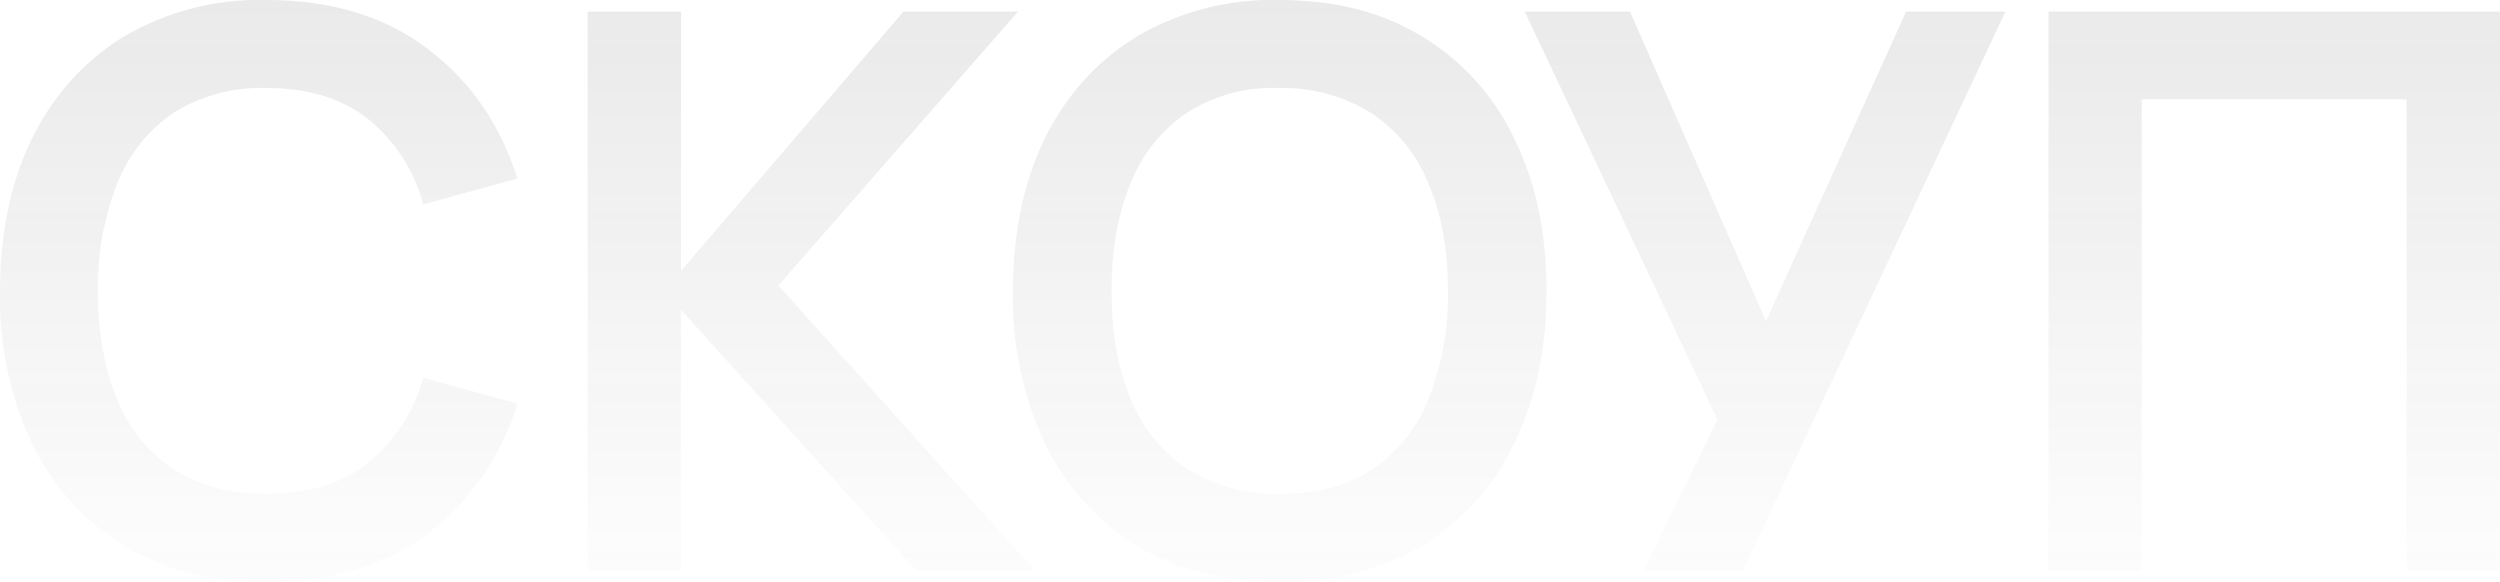
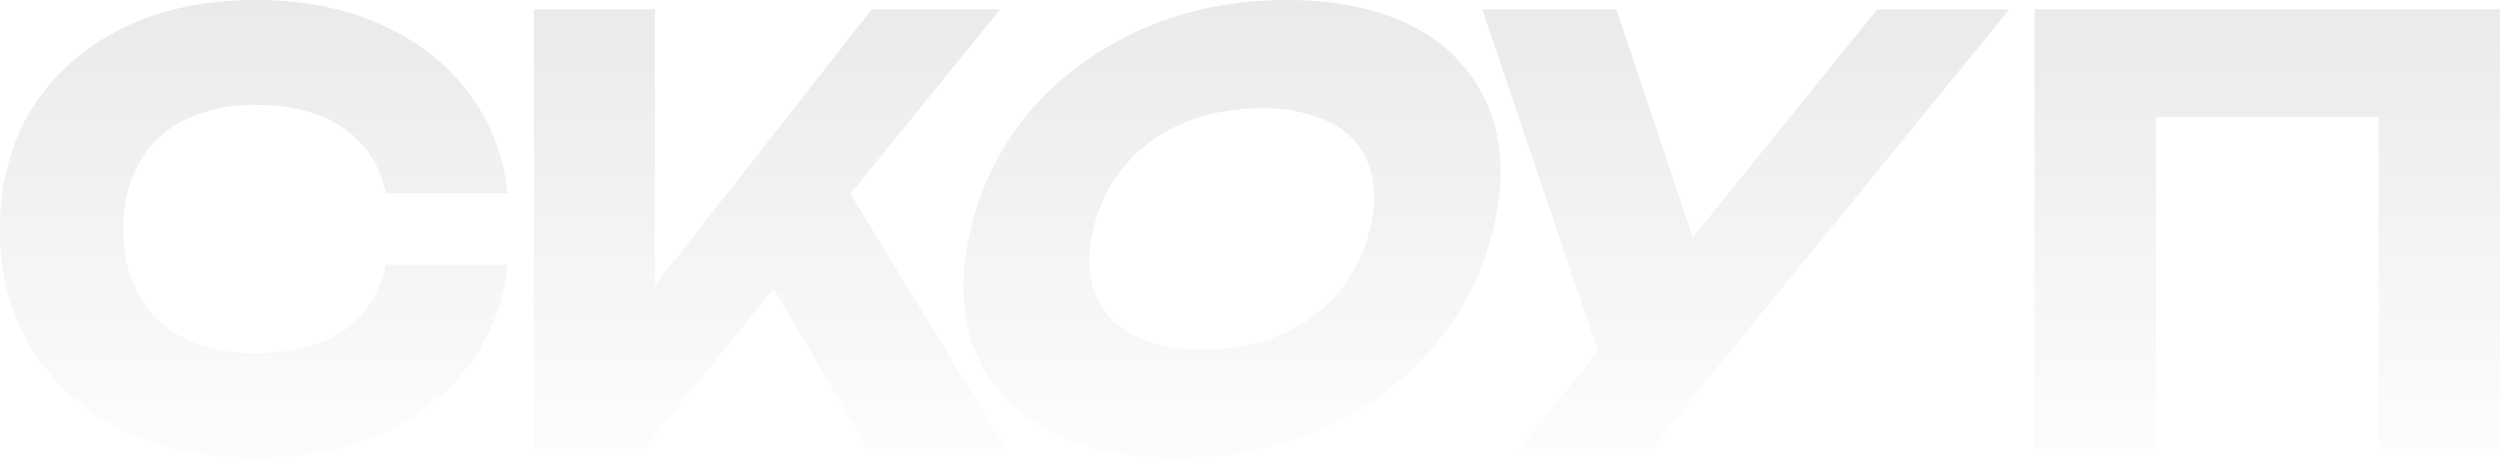
- <svg xmlns="http://www.w3.org/2000/svg" width="1392" height="324" fill="none">
+ <svg xmlns="http://www.w3.org/2000/svg" width="1392" height="255" fill="none" viewBox="0 0 1392 255">
  <g opacity=".1">
-     <path fill="url(#a)" d="M148.5 324q-46.5 0-79.8-20.3a136 136 0 0 1-51-57A192 192 0 0 1 0 162q0-48.1 17.7-84.7 18-36.4 51-56.8A149 149 0 0 1 148.5 0q53.6 0 89.4 27 35.7 26.8 50.2 72.4l-52.4 14.4A92 92 0 0 0 205 66.3Q183.1 49 148.5 49a92 92 0 0 0-52.2 14 86 86 0 0 0-31.2 39.6A159 159 0 0 0 54.5 162q0 34.2 10.4 59.6T96.3 261t52.2 14q34.6 0 56.4-17.2a93 93 0 0 0 30.8-47.5l52.4 14.4a142 142 0 0 1-50.2 72.6Q202 324 148.5 324" />
-     <path fill="url(#b)" d="M327.2 317.5V6.5h52v144.3L503 6.5h63.8L433.4 159 576 317.5h-66L379.1 172.4v145.1z" />
-     <path fill="url(#c)" d="M712.4 324q-46.5 0-79.7-20.3a136 136 0 0 1-51-57A192 192 0 0 1 564 162q0-48.1 17.6-84.7 18-36.4 51.1-56.8A149 149 0 0 1 712.4 0q46.5 0 79.7 20.5a132 132 0 0 1 51.1 56.8q18 36.6 17.9 84.7 0 48.1-17.9 84.7a134 134 0 0 1-51 57 150 150 0 0 1-79.8 20.3m0-49q31.3.2 52-13.9a84 84 0 0 0 31.2-39.5 155 155 0 0 0 10.6-59.6q0-34.2-10.6-59.2a85 85 0 0 0-31.2-39.3 93 93 0 0 0-52-14.5 89 89 0 0 0-51.9 14 86 86 0 0 0-31.2 39.5q-10.4 25.5-10.4 59.6 0 34.2 10.4 59.4a85 85 0 0 0 31 39.1 94 94 0 0 0 52.1 14.5" />
-     <path fill="url(#d)" d="m915.3 317.5 41-83.8L849 6.5h58.6l75.7 172.3 78-172.3h55.3l-146 311z" />
-     <path fill="url(#e)" d="M1140.6 317.5V6.5H1392v311h-52V55.3h-147.5v262.2z" />
+     <path fill="url(#a)" d="M282.7 147.4a112 112 0 0 1-22.2 56.7 123 123 0 0 1-49 37.5q-30 13.5-69.2 13.4-42.7 0-74.7-16a122 122 0 0 1-50-44.7A125 125 0 0 1 0 127.5q0-38.1 17.6-66.8 18-28.7 50-44.7t74.7-16q39.2 0 69.2 13.4 30.4 13.4 49 37.8 18.6 24 22.2 56.4h-67.9a57 57 0 0 0-37.5-43.4q-15-5.8-35-5.8a86 86 0 0 0-39.5 8.4 57 57 0 0 0-25.4 23.9 73 73 0 0 0-8.8 36.8q0 21.4 8.8 37.2a60 60 0 0 0 25.4 23.8 89 89 0 0 0 39.5 8.1q20 0 35-5.5a58 58 0 0 0 24.8-16.6 59 59 0 0 0 12.7-27.1z" />
+     <path fill="url(#b)" d="M297.3 249.8V5.2h67.3V196l-18-14L485.4 5.2h71.5L358.4 249.8zm117-116.8 49.5-41 96.3 157.8h-76.7z" />
+     <path fill="url(#c)" d="M655.2 255q-43.5 0-72.5-16a87 87 0 0 1-40.2-44.7q-11-28.6-2-66.8a156 156 0 0 1 34-66.8Q599.9 32 636.3 16 673 0 716.5 0q43.7 0 72.5 16a87 87 0 0 1 40.2 44.7q11.5 28.6 2.2 66.8a155 155 0 0 1-34.3 66.8 173 173 0 0 1-61.7 44.7q-36.4 16-80.2 16m14.5-60.3q23.9 0 43.1-8.2a84 84 0 0 0 50-59q5-21-.8-35.9a42 42 0 0 0-20.8-23.1 83 83 0 0 0-39.2-8.2q-23.6 0-42.8 8.2a83 83 0 0 0-50.4 59q-5 21 .9 35.9 5.9 15 21.2 23.1a82 82 0 0 0 38.8 8.2" />
+     <path fill="url(#d)" d="m845.9 249.8 62.4-76.6h1l136-168h73.5L919.3 249.8zm51-33L825.3 5.2H900l55.7 166.3z" />
+     <path fill="url(#e)" d="M1392 5.2v244.6h-67.6V34.6l30.4 30.6H1170l30.4-30.6v215.2h-67.6V5.2z" />
  </g>
  <defs>
-     <linearGradient id="a" x1="696" x2="696" y1="0" y2="324" gradientUnits="userSpaceOnUse">
+     <linearGradient id="a" x1="696" x2="696" y1="0" y2="255" gradientUnits="userSpaceOnUse">
      <stop stop-color="#262626" />
      <stop offset="1" stop-color="#262626" stop-opacity=".1" />
    </linearGradient>
-     <linearGradient id="b" x1="696" x2="696" y1="0" y2="324" gradientUnits="userSpaceOnUse">
+     <linearGradient id="b" x1="696" x2="696" y1="0" y2="255" gradientUnits="userSpaceOnUse">
      <stop stop-color="#262626" />
      <stop offset="1" stop-color="#262626" stop-opacity=".1" />
    </linearGradient>
-     <linearGradient id="c" x1="696" x2="696" y1="0" y2="324" gradientUnits="userSpaceOnUse">
+     <linearGradient id="c" x1="696" x2="696" y1="0" y2="255" gradientUnits="userSpaceOnUse">
      <stop stop-color="#262626" />
      <stop offset="1" stop-color="#262626" stop-opacity=".1" />
    </linearGradient>
-     <linearGradient id="d" x1="696" x2="696" y1="0" y2="324" gradientUnits="userSpaceOnUse">
+     <linearGradient id="d" x1="696" x2="696" y1="0" y2="255" gradientUnits="userSpaceOnUse">
      <stop stop-color="#262626" />
      <stop offset="1" stop-color="#262626" stop-opacity=".1" />
    </linearGradient>
-     <linearGradient id="e" x1="696" x2="696" y1="0" y2="324" gradientUnits="userSpaceOnUse">
+     <linearGradient id="e" x1="696" x2="696" y1="0" y2="255" gradientUnits="userSpaceOnUse">
      <stop stop-color="#262626" />
      <stop offset="1" stop-color="#262626" stop-opacity=".1" />
    </linearGradient>
  </defs>
</svg>
